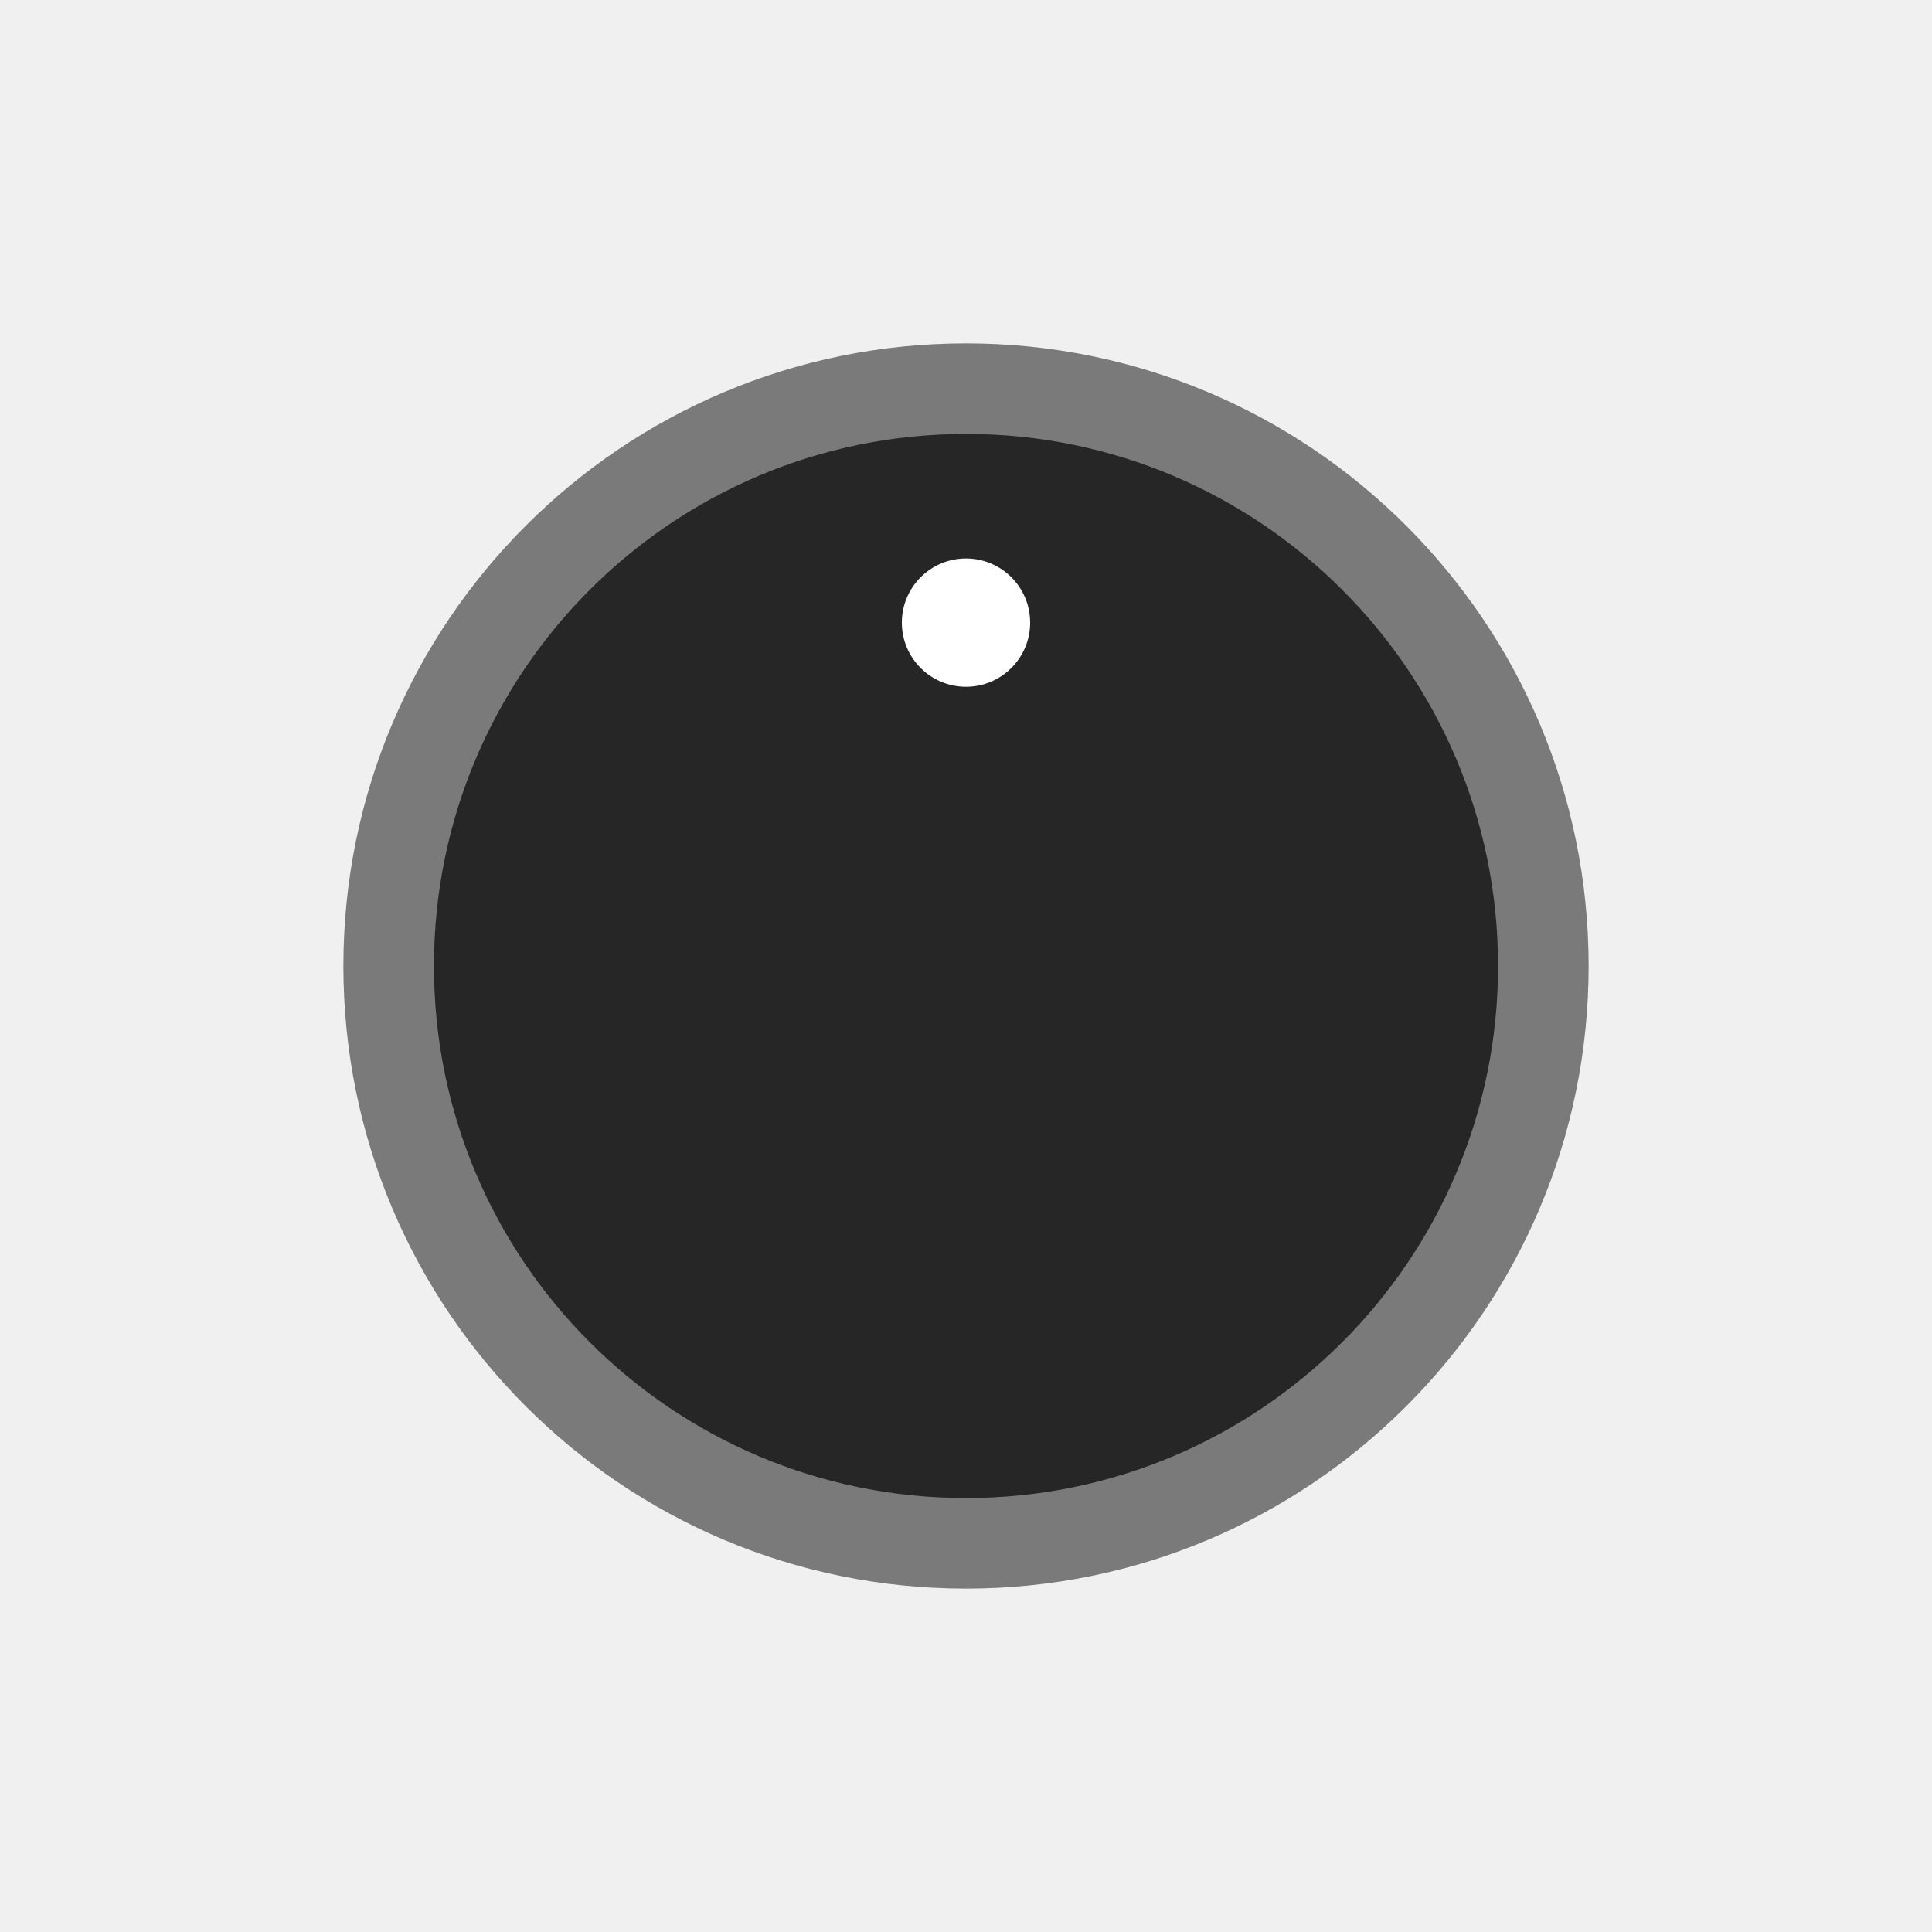
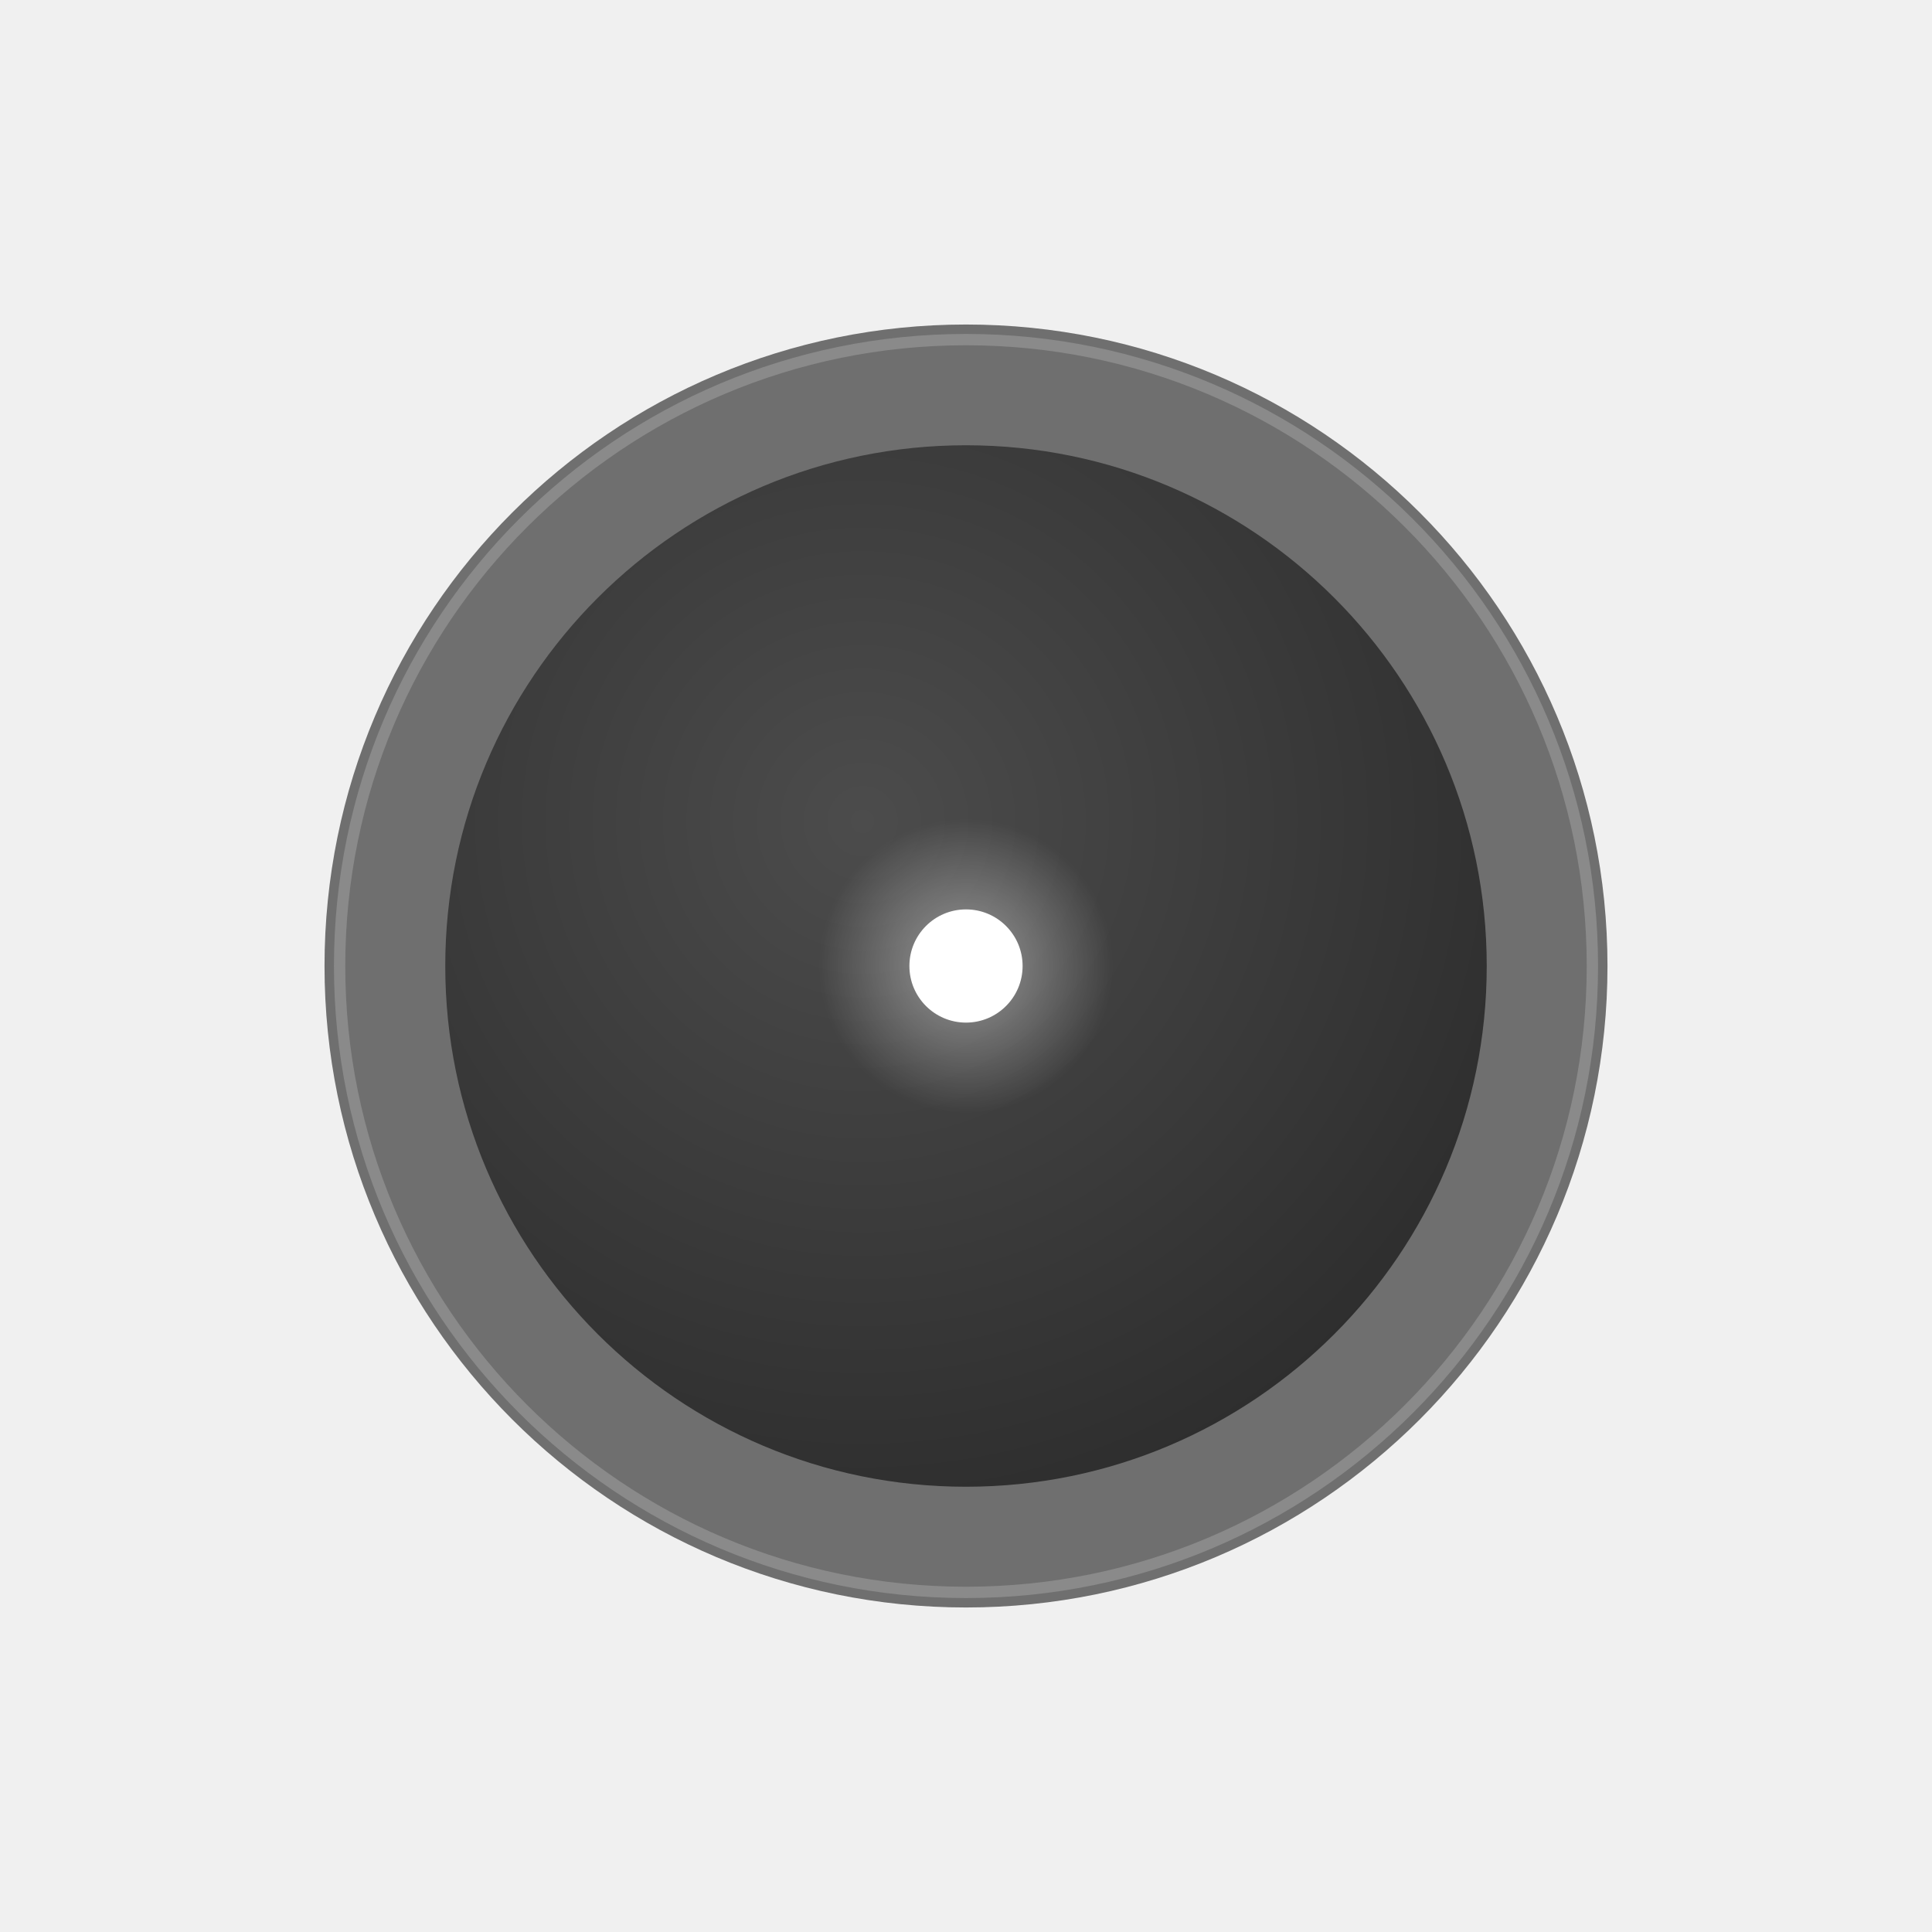
<svg xmlns="http://www.w3.org/2000/svg" viewBox="0 0 1024 1024" width="1024" height="1024">
-   <circle cx="512" cy="512" r="330" fill="#7a7a7a" />
-   <circle cx="512" cy="512" r="282" fill="#262626" />
-   <circle cx="512" cy="330" r="34" fill="#ffffff" />
+   <defs>
+     <radialGradient id="face" cx="0.4" cy="0.36" r="0.75">
+       <stop offset="0" stop-color="#4c4c4c" />
+       <stop offset="1" stop-color="#2b2b2b" />
+     </radialGradient>
+     <radialGradient id="glow">
+       <stop offset="0" stop-color="#ffffff" stop-opacity="0.45" />
+       <stop offset="1" stop-color="#ffffff" stop-opacity="0" />
+     </radialGradient>
+   </defs>
+   <circle cx="512" cy="512" r="340" fill="#6f6f6f" />
+   <circle cx="512" cy="512" r="332" fill="none" stroke="#8a8a8a" stroke-width="6" />
+   <circle cx="512" cy="512" r="276" fill="url(#face)" />
+   <circle cx="512" cy="512" r="78" fill="url(#glow)" />
+   <circle cx="512" cy="512" r="30" fill="#ffffff" />
</svg>
